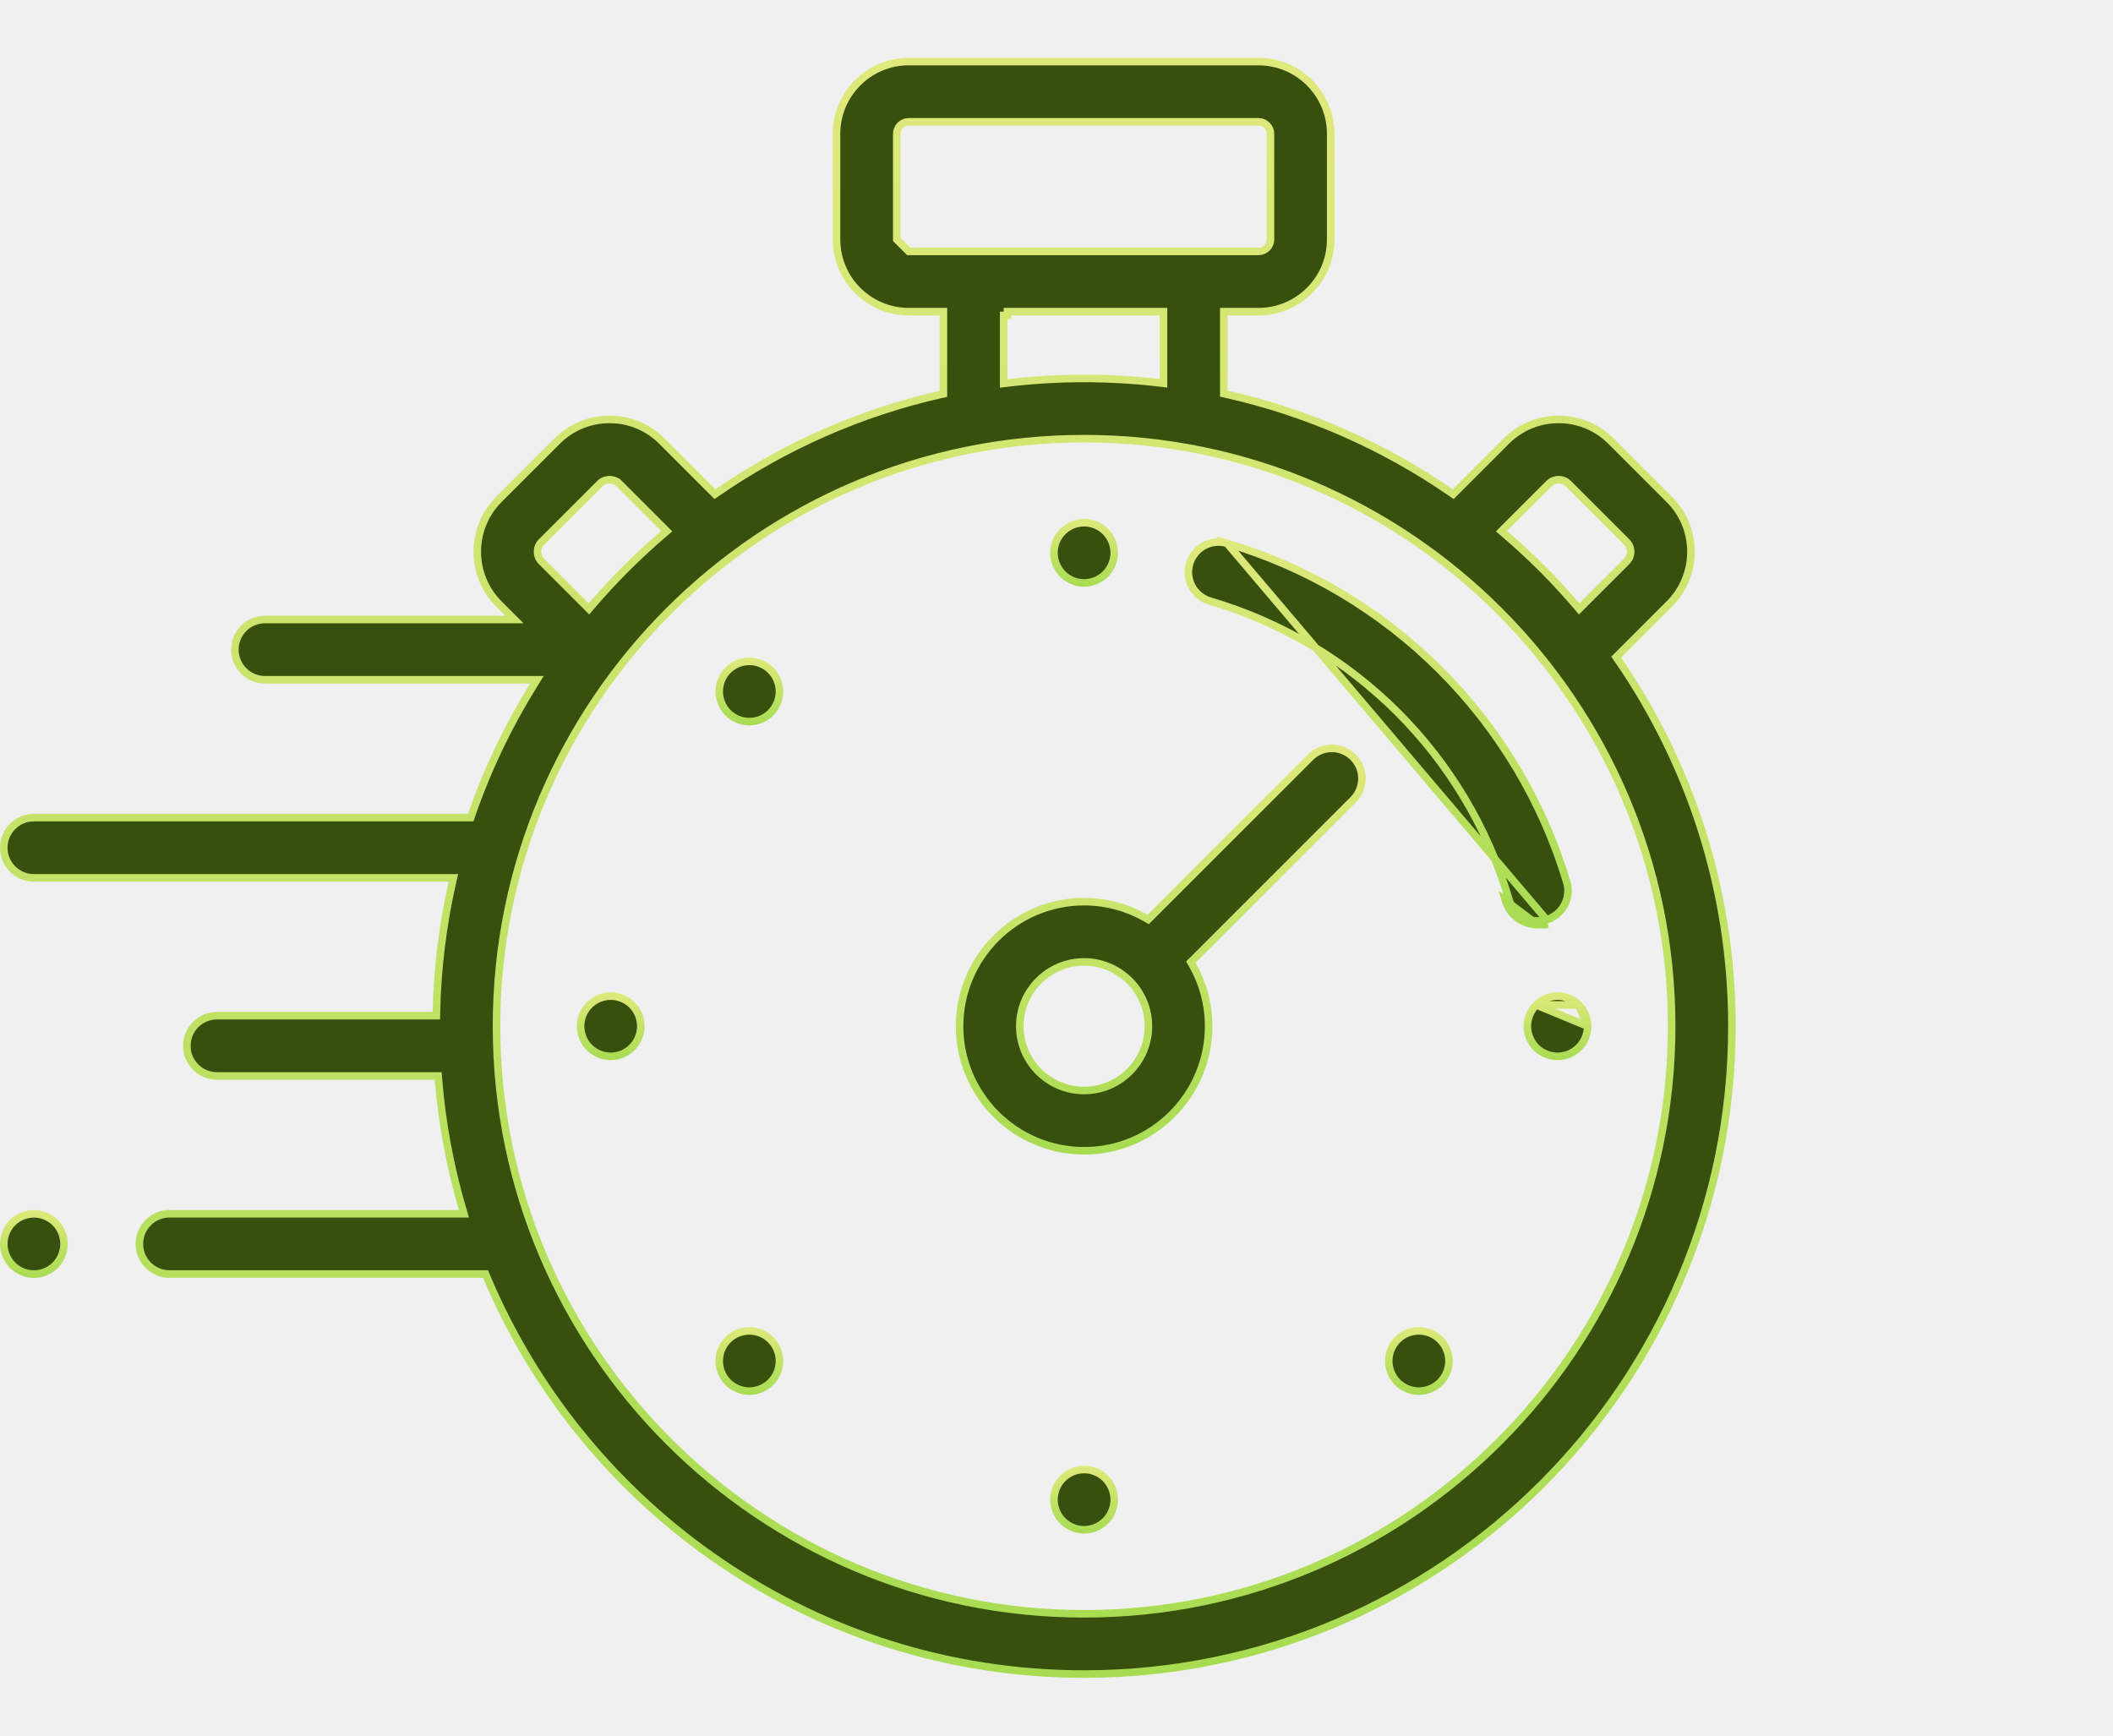
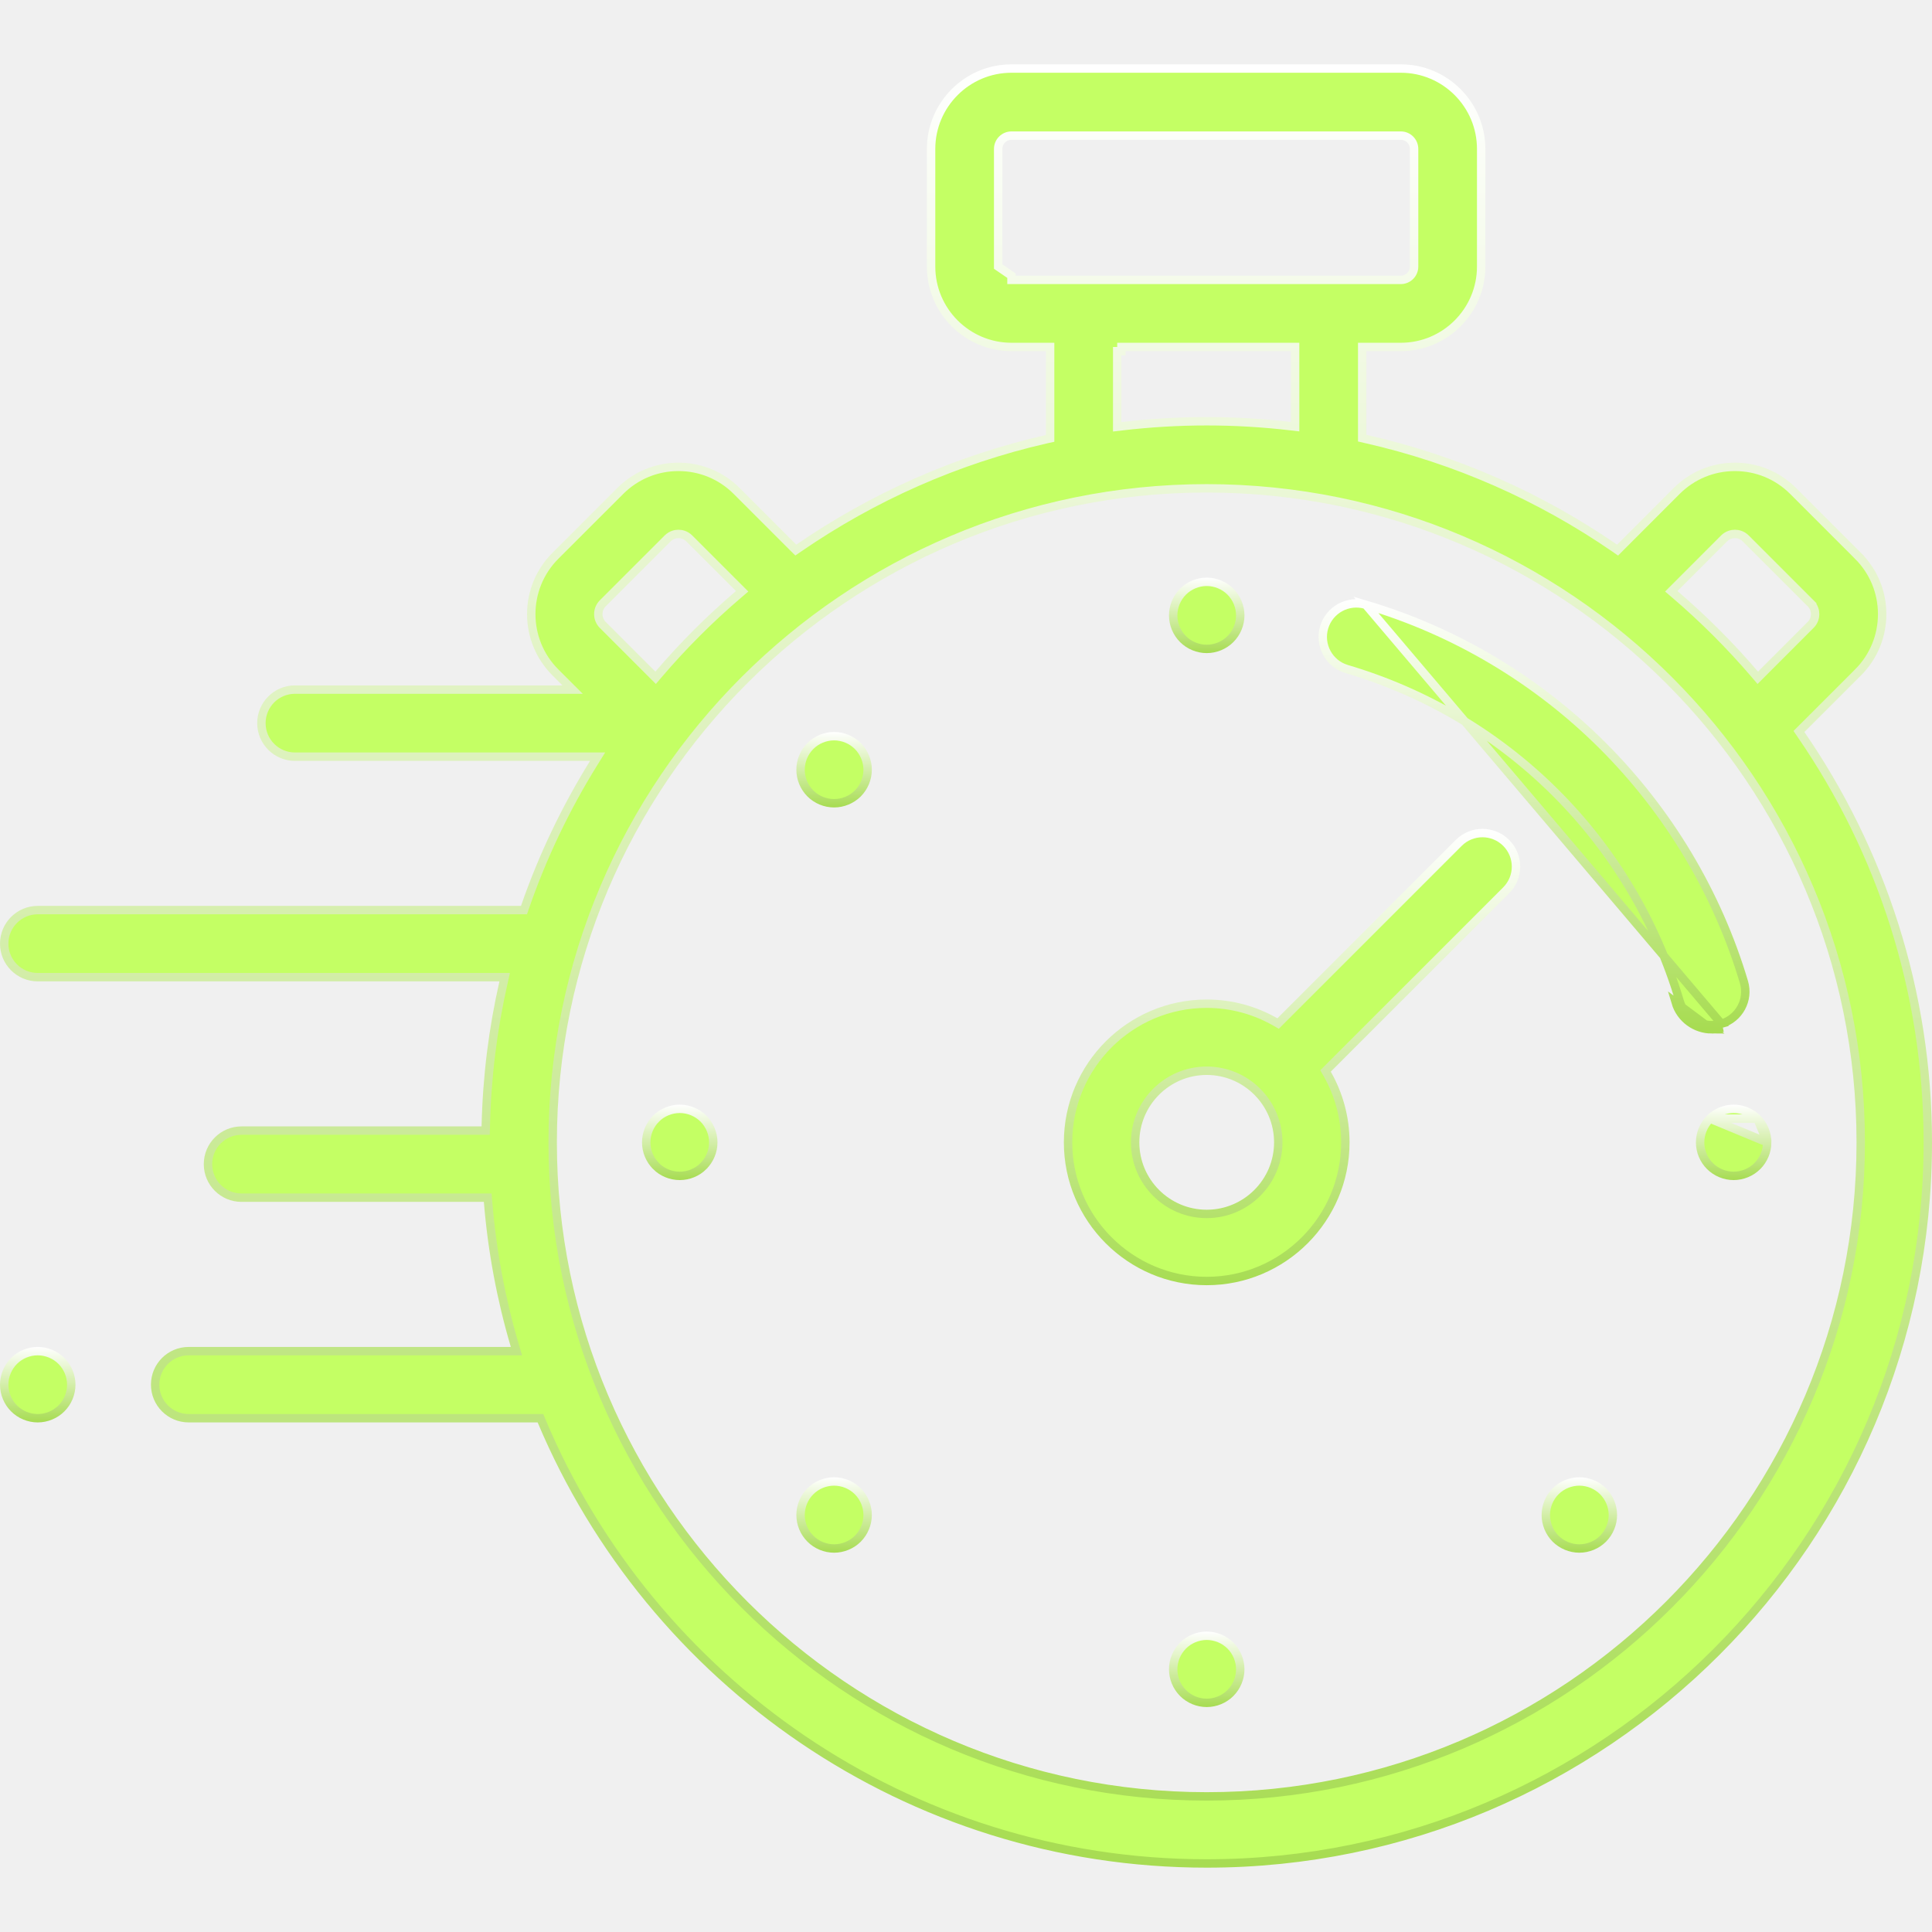
- <svg xmlns="http://www.w3.org/2000/svg" width="56" height="46" viewBox="0 0 56 46" fill="none">
+ <svg xmlns="http://www.w3.org/2000/svg" width="46" height="46" viewBox="0 0 46 46" fill="none">
  <g clip-path="url(#clip0)">
-     <path d="M43.11 14.88C43.198 14.792 43.217 14.69 43.217 14.622C43.217 14.554 43.198 14.452 43.11 14.363L41.566 12.82C41.478 12.732 41.376 12.713 41.308 12.713C41.24 12.713 41.138 12.732 41.05 12.82L39.868 14.001L39.792 14.078L39.874 14.148C40.559 14.733 41.197 15.371 41.782 16.056L41.852 16.138L41.928 16.061L43.11 14.88ZM43.11 14.88L43.039 14.809L43.11 14.88L43.11 14.88ZM42.891 17.357L42.832 17.416L42.88 17.484C44.784 20.249 45.9 23.595 45.9 27.199C45.9 36.666 38.198 44.368 28.731 44.368C21.613 44.368 15.492 40.013 12.894 33.828L12.868 33.766H12.802H4.492C4.052 33.766 3.694 33.409 3.694 32.968C3.694 32.527 4.052 32.169 4.492 32.169H12.162H12.296L12.258 32.041C11.934 30.938 11.717 29.79 11.62 28.608L11.613 28.516H11.52H5.75C5.309 28.516 4.952 28.159 4.952 27.718C4.952 27.277 5.309 26.919 5.75 26.919H11.467H11.565L11.567 26.821C11.592 25.644 11.737 24.496 11.989 23.388L12.017 23.266H11.891H0.899C0.458 23.266 0.1 22.909 0.1 22.468C0.1 22.026 0.458 21.669 0.899 21.669H12.405H12.476L12.499 21.602C12.918 20.39 13.469 19.241 14.135 18.169L14.23 18.016H14.05H7.023C6.582 18.016 6.225 17.658 6.225 17.217C6.225 16.776 6.582 16.419 7.023 16.419H13.392H13.633L13.462 16.248L13.223 16.009C12.458 15.244 12.458 13.999 13.223 13.234L14.767 11.691C15.137 11.32 15.63 11.116 16.154 11.116C16.678 11.116 17.171 11.32 17.542 11.691L18.889 13.038L18.948 13.097L19.017 13.05C20.778 11.837 22.776 10.944 24.925 10.455L25.003 10.438V10.358V8.36V8.26H24.903H24.083C23.028 8.26 22.17 7.402 22.17 6.347V3.546C22.17 2.491 23.028 1.632 24.083 1.632H33.353C34.408 1.632 35.267 2.491 35.267 3.546V6.347C35.267 7.402 34.408 8.26 33.353 8.26H32.533H32.433V8.36V10.352V10.432L32.511 10.45C34.671 10.937 36.677 11.832 38.445 13.05L38.514 13.097L38.573 13.038L39.92 11.691C40.291 11.32 40.784 11.116 41.308 11.116C41.832 11.116 42.325 11.32 42.695 11.691L44.239 13.234L44.3 13.173L44.239 13.234C44.61 13.605 44.814 14.098 44.814 14.622C44.814 15.146 44.61 15.639 44.239 16.009L44.309 16.08L44.239 16.009L42.891 17.357ZM30.836 8.36V8.26H30.736H26.8H26.7H26.7V8.36H26.6V10.05V10.162L26.712 10.149C27.374 10.071 28.048 10.03 28.731 10.03C29.405 10.03 30.07 10.07 30.725 10.146L30.836 10.159V10.046V8.36ZM17.588 14.148L17.67 14.078L17.594 14.001L16.413 12.82L16.356 12.877L16.413 12.82C16.324 12.732 16.222 12.713 16.154 12.713C16.086 12.713 15.984 12.732 15.896 12.82L14.352 14.363C14.21 14.506 14.21 14.738 14.352 14.88C14.352 14.88 14.352 14.88 14.352 14.88L15.534 16.061L15.61 16.138L15.68 16.056C16.266 15.371 16.904 14.733 17.588 14.148ZM23.767 3.546V6.347L24.083 6.663H25.801H31.635H33.353C33.528 6.663 33.67 6.522 33.67 6.347V3.546C33.67 3.371 33.528 3.229 33.353 3.229H24.083C23.909 3.229 23.767 3.371 23.767 3.546ZM13.159 27.199C13.159 35.785 20.144 42.771 28.731 42.771C37.318 42.771 44.303 35.785 44.303 27.199C44.303 18.612 37.318 11.626 28.731 11.626C20.144 11.626 13.159 18.612 13.159 27.199Z" fill="#38500D" stroke="url(#paint0_linear)" stroke-width="0.2" />
-     <path d="M30.365 24.331L30.431 24.369L30.485 24.315L34.732 20.068C34.732 20.068 34.732 20.068 34.732 20.068C35.044 19.756 35.549 19.756 35.861 20.068C36.173 20.38 36.173 20.886 35.861 21.198L31.614 25.445L31.56 25.498L31.598 25.565C31.874 26.047 32.032 26.604 32.032 27.198C32.032 29.018 30.552 30.499 28.732 30.499C26.911 30.499 25.431 29.018 25.431 27.198C25.431 25.378 26.911 23.897 28.732 23.897C29.326 23.897 29.883 24.056 30.365 24.331ZM27.027 27.198C27.027 28.138 27.792 28.902 28.732 28.902C29.671 28.902 30.436 28.138 30.436 27.198C30.436 26.259 29.671 25.494 28.732 25.494C27.792 25.494 27.027 26.259 27.027 27.198Z" fill="#38500D" stroke="url(#paint1_linear)" stroke-width="0.2" />
-     <path d="M29.296 15.216L29.296 15.216C29.147 15.364 28.941 15.45 28.731 15.45C28.522 15.45 28.315 15.364 28.167 15.216C28.018 15.067 27.933 14.862 27.933 14.651C27.933 14.442 28.018 14.235 28.167 14.087C28.315 13.938 28.522 13.853 28.731 13.853C28.941 13.853 29.147 13.938 29.296 14.087L29.296 14.087C29.444 14.235 29.53 14.442 29.53 14.651C29.53 14.861 29.444 15.068 29.296 15.216Z" fill="#38500D" stroke="url(#paint2_linear)" stroke-width="0.2" />
-     <path d="M28.167 40.31L28.167 40.31C28.018 40.161 27.933 39.956 27.933 39.745C27.933 39.535 28.018 39.329 28.167 39.181C28.315 39.032 28.522 38.947 28.731 38.947C28.941 38.947 29.147 39.032 29.296 39.181L29.296 39.181C29.444 39.329 29.53 39.535 29.53 39.745C29.53 39.955 29.444 40.161 29.296 40.31L29.296 40.31C29.148 40.459 28.941 40.544 28.731 40.544C28.521 40.544 28.315 40.459 28.167 40.31Z" fill="#38500D" stroke="url(#paint3_linear)" stroke-width="0.2" />
-     <path d="M19.295 17.762C19.443 17.613 19.649 17.528 19.859 17.528C20.069 17.528 20.275 17.613 20.424 17.762C20.572 17.911 20.658 18.117 20.658 18.326C20.658 18.537 20.572 18.742 20.424 18.892C20.275 19.04 20.069 19.125 19.859 19.125C19.649 19.125 19.443 19.04 19.295 18.892C19.146 18.742 19.061 18.537 19.061 18.326C19.061 18.116 19.146 17.91 19.295 17.762Z" fill="#38500D" stroke="url(#paint4_linear)" stroke-width="0.2" />
-     <path d="M38.168 36.635L38.168 36.635C38.02 36.783 37.813 36.869 37.603 36.869C37.393 36.869 37.187 36.783 37.038 36.635C36.89 36.486 36.805 36.28 36.805 36.07C36.805 35.86 36.89 35.654 37.038 35.506C37.187 35.357 37.393 35.272 37.603 35.272C37.813 35.272 38.02 35.357 38.168 35.506L38.168 35.506C38.316 35.654 38.402 35.861 38.402 36.07C38.402 36.28 38.316 36.486 38.168 36.635Z" fill="#38500D" stroke="url(#paint5_linear)" stroke-width="0.2" />
-     <path d="M20.424 36.635L20.424 36.635C20.275 36.783 20.069 36.869 19.859 36.869C19.649 36.869 19.443 36.783 19.295 36.635C19.146 36.486 19.061 36.28 19.061 36.07C19.061 35.861 19.146 35.654 19.295 35.506C19.443 35.357 19.649 35.272 19.859 35.272C20.069 35.272 20.275 35.357 20.424 35.506L20.424 35.506C20.572 35.654 20.658 35.861 20.658 36.07C20.658 36.28 20.572 36.486 20.424 36.635Z" fill="#38500D" stroke="url(#paint6_linear)" stroke-width="0.2" />
-     <path d="M15.62 26.634L15.621 26.634C15.769 26.485 15.975 26.4 16.185 26.4C16.395 26.4 16.601 26.485 16.75 26.634C16.898 26.782 16.983 26.988 16.983 27.198C16.983 27.408 16.898 27.614 16.75 27.763L16.749 27.763C16.601 27.912 16.395 27.997 16.185 27.997C15.974 27.997 15.769 27.912 15.621 27.763L15.62 27.763C15.472 27.614 15.387 27.408 15.387 27.198C15.387 26.988 15.472 26.782 15.62 26.634L15.62 26.634Z" fill="#38500D" stroke="url(#paint7_linear)" stroke-width="0.2" />
-     <path d="M40.713 26.634L40.713 26.634C40.565 26.782 40.479 26.988 40.479 27.198C40.479 27.409 40.565 27.614 40.713 27.763L40.713 27.763C40.862 27.911 41.068 27.997 41.278 27.997C41.487 27.997 41.694 27.911 41.842 27.763C41.991 27.614 42.076 27.408 42.076 27.198L40.713 26.634ZM40.713 26.634C40.862 26.485 41.067 26.4 41.278 26.4C41.487 26.4 41.694 26.485 41.842 26.634M40.713 26.634L41.842 26.634M41.842 26.634C41.991 26.782 42.076 26.988 42.076 27.198L41.842 26.634Z" fill="#38500D" stroke="url(#paint8_linear)" stroke-width="0.2" />
-     <path d="M1.463 33.533L1.463 33.533C1.315 33.682 1.108 33.767 0.899 33.767C0.689 33.767 0.483 33.682 0.334 33.533C0.186 33.384 0.1 33.178 0.1 32.969C0.1 32.758 0.186 32.553 0.334 32.403C0.482 32.255 0.689 32.17 0.899 32.17C1.109 32.17 1.315 32.255 1.463 32.403L1.463 32.403C1.612 32.552 1.697 32.758 1.697 32.969C1.697 33.178 1.611 33.385 1.463 33.533Z" fill="#38500D" stroke="url(#paint9_linear)" stroke-width="0.2" />
-     <path d="M40.757 24.508C40.37 24.508 40.013 24.256 39.897 23.866L40.757 24.508ZM40.757 24.508C40.842 24.508 40.928 24.495 41.014 24.47L40.757 24.508ZM32.52 14.399L32.52 14.399C32.097 14.274 31.653 14.515 31.528 14.938C31.403 15.361 31.645 15.805 32.068 15.93L32.068 15.93C35.891 17.06 38.854 20.016 39.992 23.837L39.992 23.837C40.096 24.183 40.413 24.408 40.757 24.408H40.757C40.832 24.408 40.909 24.397 40.986 24.374L32.52 14.399ZM32.52 14.399C34.637 15.024 36.587 16.184 38.158 17.752C39.729 19.319 40.892 21.266 41.523 23.381C41.649 23.804 41.408 24.248 40.986 24.374L32.52 14.399Z" fill="#38500D" stroke="url(#paint10_linear)" stroke-width="0.2" />
+     <path d="M42.891 17.357L42.832 17.416L42.879 17.485C44.783 20.249 45.9 23.596 45.9 27.199C45.9 36.666 38.198 44.368 28.731 44.368C21.613 44.368 15.492 40.013 12.893 33.828L12.868 33.767H12.801H4.492C4.051 33.767 3.694 33.409 3.694 32.968C3.694 32.527 4.051 32.17 4.492 32.17H12.162H12.296L12.258 32.041C11.933 30.939 11.716 29.79 11.62 28.608L11.612 28.516H11.52H5.75C5.309 28.516 4.952 28.159 4.952 27.718C4.952 27.277 5.309 26.919 5.75 26.919H11.466H11.564L11.566 26.822C11.592 25.644 11.736 24.496 11.989 23.388L12.016 23.266H11.891H0.898C0.458 23.266 0.1 22.909 0.1 22.468C0.1 22.027 0.458 21.669 0.898 21.669H12.405H12.476L12.499 21.602C12.918 20.391 13.469 19.241 14.134 18.169L14.229 18.016H14.05H7.023C6.582 18.016 6.224 17.659 6.224 17.218C6.224 16.777 6.582 16.419 7.023 16.419H13.391H13.633L13.462 16.248L13.223 16.009C12.458 15.245 12.458 13.999 13.223 13.234L14.767 11.691C15.137 11.32 15.63 11.116 16.154 11.116C16.678 11.116 17.171 11.32 17.541 11.691L18.889 13.039L18.948 13.097L19.017 13.05C20.778 11.837 22.775 10.944 24.925 10.455L25.003 10.438V10.358V8.361V8.261H24.903H24.083C23.028 8.261 22.169 7.402 22.169 6.347V3.546C22.169 2.491 23.028 1.632 24.083 1.632H33.353C34.408 1.632 35.266 2.491 35.266 3.546V6.347C35.266 7.402 34.408 8.261 33.353 8.261H32.533H32.433V8.361V10.352V10.432L32.511 10.45C34.67 10.937 36.677 11.832 38.445 13.05L38.514 13.098L38.573 13.039L39.92 11.691C40.291 11.32 40.783 11.116 41.308 11.116C41.832 11.116 42.325 11.32 42.695 11.691L44.239 13.235L44.309 13.164L44.239 13.235C44.609 13.605 44.813 14.098 44.813 14.622C44.813 15.146 44.609 15.639 44.239 16.01L44.309 16.08L44.239 16.01L42.891 17.357ZM43.11 14.364L43.039 14.434L43.11 14.364L41.566 12.82C41.478 12.732 41.376 12.713 41.308 12.713C41.24 12.713 41.138 12.732 41.049 12.82L39.868 14.002L39.792 14.078L39.874 14.148C40.558 14.733 41.196 15.371 41.782 16.056L41.852 16.138L41.928 16.062L43.109 14.88C43.198 14.792 43.217 14.69 43.217 14.622C43.217 14.554 43.198 14.452 43.11 14.364ZM30.836 8.361V8.261H30.736H26.8H26.7H26.7V8.361H26.6V10.05V10.162L26.711 10.149C27.374 10.071 28.048 10.03 28.731 10.03C29.405 10.03 30.07 10.07 30.724 10.146L30.836 10.159V10.047V8.361ZM17.588 14.148L17.67 14.078L17.593 14.001L16.412 12.82C16.324 12.732 16.222 12.713 16.154 12.713C16.086 12.713 15.984 12.732 15.896 12.82L14.352 14.364C14.21 14.506 14.21 14.738 14.352 14.88C14.352 14.88 14.352 14.88 14.352 14.88L15.533 16.061L15.61 16.138L15.68 16.056C16.265 15.371 16.903 14.733 17.588 14.148ZM23.766 3.546V6.347L24.083 6.564V6.664H24.083H25.801H31.634H33.353C33.527 6.664 33.669 6.522 33.669 6.347V3.546C33.669 3.371 33.528 3.229 33.353 3.229H24.083C23.908 3.229 23.766 3.371 23.766 3.546ZM13.159 27.199C13.159 35.785 20.144 42.771 28.731 42.771C37.318 42.771 44.303 35.785 44.303 27.199C44.303 18.612 37.318 11.627 28.731 11.627C20.144 11.627 13.159 18.612 13.159 27.199Z" fill="#C4FF64" stroke="url(#paint0_linear)" stroke-width="0.2" />
+     <path d="M30.364 24.332L30.431 24.37L30.485 24.316L34.732 20.069C34.732 20.069 34.732 20.069 34.732 20.069C35.044 19.757 35.549 19.757 35.861 20.069C36.173 20.381 36.173 20.886 35.861 21.198L31.614 25.445L31.56 25.499L31.598 25.565C31.873 26.047 32.032 26.605 32.032 27.199C32.032 29.019 30.551 30.5 28.731 30.5C26.911 30.5 25.43 29.019 25.43 27.199C25.43 25.378 26.911 23.898 28.731 23.898C29.325 23.898 29.882 24.056 30.364 24.332ZM27.027 27.199C27.027 28.138 27.791 28.903 28.731 28.903C29.671 28.903 30.435 28.138 30.435 27.199C30.435 26.259 29.671 25.494 28.731 25.494C27.791 25.494 27.027 26.259 27.027 27.199Z" fill="#C4FF64" stroke="url(#paint1_linear)" stroke-width="0.2" />
+     <path d="M29.296 15.216L29.296 15.216C29.148 15.365 28.941 15.45 28.731 15.45C28.522 15.45 28.315 15.365 28.167 15.216C28.018 15.068 27.933 14.862 27.933 14.652C27.933 14.442 28.019 14.236 28.167 14.087C28.315 13.939 28.522 13.853 28.731 13.853C28.941 13.853 29.148 13.939 29.296 14.087L29.296 14.087C29.444 14.236 29.53 14.442 29.53 14.652C29.53 14.861 29.444 15.068 29.296 15.216Z" fill="#C4FF64" stroke="url(#paint2_linear)" stroke-width="0.2" />
+     <path d="M28.167 40.31L28.167 40.31C28.018 40.161 27.933 39.956 27.933 39.745C27.933 39.535 28.019 39.329 28.167 39.181C28.315 39.032 28.522 38.947 28.731 38.947C28.941 38.947 29.148 39.032 29.296 39.181L29.296 39.181C29.444 39.329 29.53 39.535 29.53 39.745C29.53 39.955 29.444 40.161 29.296 40.31L29.296 40.31C29.148 40.459 28.941 40.544 28.731 40.544C28.521 40.544 28.315 40.459 28.167 40.31Z" fill="#C4FF64" stroke="url(#paint3_linear)" stroke-width="0.2" />
+     <path d="M19.295 17.762C19.443 17.614 19.65 17.528 19.859 17.528C20.069 17.528 20.275 17.614 20.424 17.762C20.572 17.912 20.658 18.117 20.658 18.327C20.658 18.537 20.572 18.743 20.424 18.892C20.276 19.04 20.069 19.125 19.859 19.125C19.649 19.125 19.443 19.04 19.295 18.892C19.146 18.743 19.061 18.537 19.061 18.327C19.061 18.117 19.146 17.911 19.295 17.762Z" fill="#C4FF64" stroke="url(#paint4_linear)" stroke-width="0.2" />
+     <path d="M38.168 36.636L38.168 36.636C38.02 36.784 37.813 36.869 37.603 36.869C37.393 36.869 37.188 36.784 37.038 36.635C36.89 36.487 36.805 36.281 36.805 36.071C36.805 35.861 36.89 35.655 37.038 35.507C37.188 35.358 37.393 35.273 37.603 35.273C37.813 35.273 38.02 35.358 38.168 35.507L38.168 35.507C38.316 35.655 38.402 35.861 38.402 36.071C38.402 36.281 38.316 36.487 38.168 36.636Z" fill="#C4FF64" stroke="url(#paint5_linear)" stroke-width="0.2" />
+     <path d="M20.424 36.636L20.424 36.636C20.276 36.784 20.069 36.869 19.859 36.869C19.65 36.869 19.443 36.784 19.295 36.635C19.146 36.487 19.061 36.281 19.061 36.071C19.061 35.861 19.146 35.655 19.295 35.507C19.443 35.358 19.65 35.273 19.859 35.273C20.069 35.273 20.276 35.358 20.424 35.507L20.424 35.507C20.572 35.655 20.658 35.861 20.658 36.071C20.658 36.281 20.572 36.487 20.424 36.636Z" fill="#C4FF64" stroke="url(#paint6_linear)" stroke-width="0.2" />
+     <path d="M15.62 26.635L15.62 26.634C15.768 26.486 15.974 26.401 16.185 26.401C16.394 26.401 16.601 26.486 16.749 26.634C16.897 26.783 16.983 26.989 16.983 27.199C16.983 27.409 16.897 27.615 16.749 27.763L16.749 27.764C16.601 27.913 16.395 27.997 16.185 27.997C15.974 27.997 15.768 27.913 15.62 27.764L15.62 27.763C15.471 27.615 15.386 27.409 15.386 27.199C15.386 26.989 15.471 26.783 15.62 26.635L15.62 26.635Z" fill="#C4FF64" stroke="url(#paint7_linear)" stroke-width="0.2" />
+     <path d="M40.713 26.634L40.713 26.634C40.565 26.783 40.479 26.989 40.479 27.199C40.479 27.41 40.564 27.615 40.713 27.763L40.713 27.763C40.861 27.912 41.068 27.997 41.277 27.997C41.487 27.997 41.693 27.912 41.842 27.763C41.99 27.615 42.076 27.409 42.076 27.199L40.713 26.634ZM40.713 26.634C40.861 26.486 41.067 26.401 41.277 26.401C41.487 26.401 41.693 26.486 41.842 26.634M40.713 26.634L41.842 26.634M41.842 26.634C41.99 26.783 42.076 26.989 42.076 27.199L41.842 26.634Z" fill="#C4FF64" stroke="url(#paint8_linear)" stroke-width="0.2" />
+     <path d="M1.463 33.533L1.463 33.533C1.315 33.682 1.108 33.767 0.898 33.767C0.689 33.767 0.482 33.682 0.334 33.533C0.185 33.384 0.1 33.178 0.1 32.969C0.1 32.758 0.185 32.553 0.334 32.403C0.482 32.255 0.688 32.17 0.898 32.17C1.108 32.17 1.315 32.255 1.463 32.404L1.463 32.404C1.611 32.552 1.697 32.758 1.697 32.969C1.697 33.179 1.611 33.385 1.463 33.533Z" fill="#C4FF64" stroke="url(#paint9_linear)" stroke-width="0.2" />
+     <path d="M40.757 24.508C40.37 24.508 40.012 24.256 39.896 23.866L40.757 24.508ZM40.757 24.508C40.841 24.508 40.928 24.496 41.014 24.471L40.757 24.508ZM32.52 14.399L32.52 14.399C32.097 14.274 31.653 14.516 31.527 14.938C31.402 15.361 31.644 15.806 32.067 15.93L32.067 15.93C35.89 17.061 38.853 20.017 39.992 23.837L39.992 23.837C40.095 24.184 40.413 24.408 40.757 24.408H40.757C40.832 24.408 40.909 24.397 40.985 24.375L32.52 14.399ZM32.52 14.399C34.636 15.025 36.586 16.184 38.157 17.752C39.728 19.32 40.892 21.266 41.522 23.382C41.648 23.804 41.407 24.249 40.985 24.375L32.52 14.399Z" fill="#C4FF64" stroke="url(#paint10_linear)" stroke-width="0.2" />
  </g>
  <defs>
    <linearGradient id="paint0_linear" x1="23" y1="1.532" x2="23" y2="44.468" gradientUnits="userSpaceOnUse">
-       <stop stop-color="#E0E97C" />
+       <stop stop-color="white" />
      <stop offset="1" stop-color="#A7DC52" />
    </linearGradient>
-     <linearGradient id="paint1_linear" x1="30.763" y1="19.734" x2="30.763" y2="30.599" gradientUnits="userSpaceOnUse">
-       <stop stop-color="#E0E97C" />
+     <linearGradient id="paint1_linear" x1="30.762" y1="19.735" x2="30.762" y2="30.6" gradientUnits="userSpaceOnUse">
+       <stop stop-color="white" />
      <stop offset="1" stop-color="#A7DC52" />
    </linearGradient>
    <linearGradient id="paint2_linear" x1="28.731" y1="13.753" x2="28.731" y2="15.55" gradientUnits="userSpaceOnUse">
-       <stop stop-color="#E0E97C" />
+       <stop stop-color="white" />
      <stop offset="1" stop-color="#A7DC52" />
    </linearGradient>
    <linearGradient id="paint3_linear" x1="28.731" y1="38.847" x2="28.731" y2="40.644" gradientUnits="userSpaceOnUse">
-       <stop stop-color="#E0E97C" />
+       <stop stop-color="white" />
      <stop offset="1" stop-color="#A7DC52" />
    </linearGradient>
    <linearGradient id="paint4_linear" x1="19.859" y1="17.428" x2="19.859" y2="19.225" gradientUnits="userSpaceOnUse">
-       <stop stop-color="#E0E97C" />
+       <stop stop-color="white" />
      <stop offset="1" stop-color="#A7DC52" />
    </linearGradient>
    <linearGradient id="paint5_linear" x1="37.603" y1="35.172" x2="37.603" y2="36.969" gradientUnits="userSpaceOnUse">
-       <stop stop-color="#E0E97C" />
+       <stop stop-color="white" />
      <stop offset="1" stop-color="#A7DC52" />
    </linearGradient>
    <linearGradient id="paint6_linear" x1="19.859" y1="35.172" x2="19.859" y2="36.969" gradientUnits="userSpaceOnUse">
-       <stop stop-color="#E0E97C" />
+       <stop stop-color="white" />
      <stop offset="1" stop-color="#A7DC52" />
    </linearGradient>
    <linearGradient id="paint7_linear" x1="16.185" y1="26.3" x2="16.185" y2="28.097" gradientUnits="userSpaceOnUse">
-       <stop stop-color="#E0E97C" />
+       <stop stop-color="white" />
      <stop offset="1" stop-color="#A7DC52" />
    </linearGradient>
-     <linearGradient id="paint8_linear" x1="41.278" y1="26.3" x2="41.278" y2="28.097" gradientUnits="userSpaceOnUse">
-       <stop stop-color="#E0E97C" />
+     <linearGradient id="paint8_linear" x1="41.277" y1="26.3" x2="41.277" y2="28.097" gradientUnits="userSpaceOnUse">
+       <stop stop-color="white" />
      <stop offset="1" stop-color="#A7DC52" />
    </linearGradient>
-     <linearGradient id="paint9_linear" x1="0.899" y1="32.07" x2="0.899" y2="33.867" gradientUnits="userSpaceOnUse">
-       <stop stop-color="#E0E97C" />
+     <linearGradient id="paint9_linear" x1="0.898" y1="32.07" x2="0.898" y2="33.867" gradientUnits="userSpaceOnUse">
+       <stop stop-color="white" />
      <stop offset="1" stop-color="#A7DC52" />
    </linearGradient>
-     <linearGradient id="paint10_linear" x1="36.526" y1="14.266" x2="36.526" y2="24.508" gradientUnits="userSpaceOnUse">
-       <stop stop-color="#E0E97C" />
+     <linearGradient id="paint10_linear" x1="36.525" y1="14.266" x2="36.525" y2="24.508" gradientUnits="userSpaceOnUse">
+       <stop stop-color="white" />
      <stop offset="1" stop-color="#A7DC52" />
    </linearGradient>
    <clipPath id="clip0">
-       <rect width="56" height="46" fill="white" transform="translate(0.000244141)" />
+       <rect width="46" height="46" fill="white" />
    </clipPath>
  </defs>
</svg>
